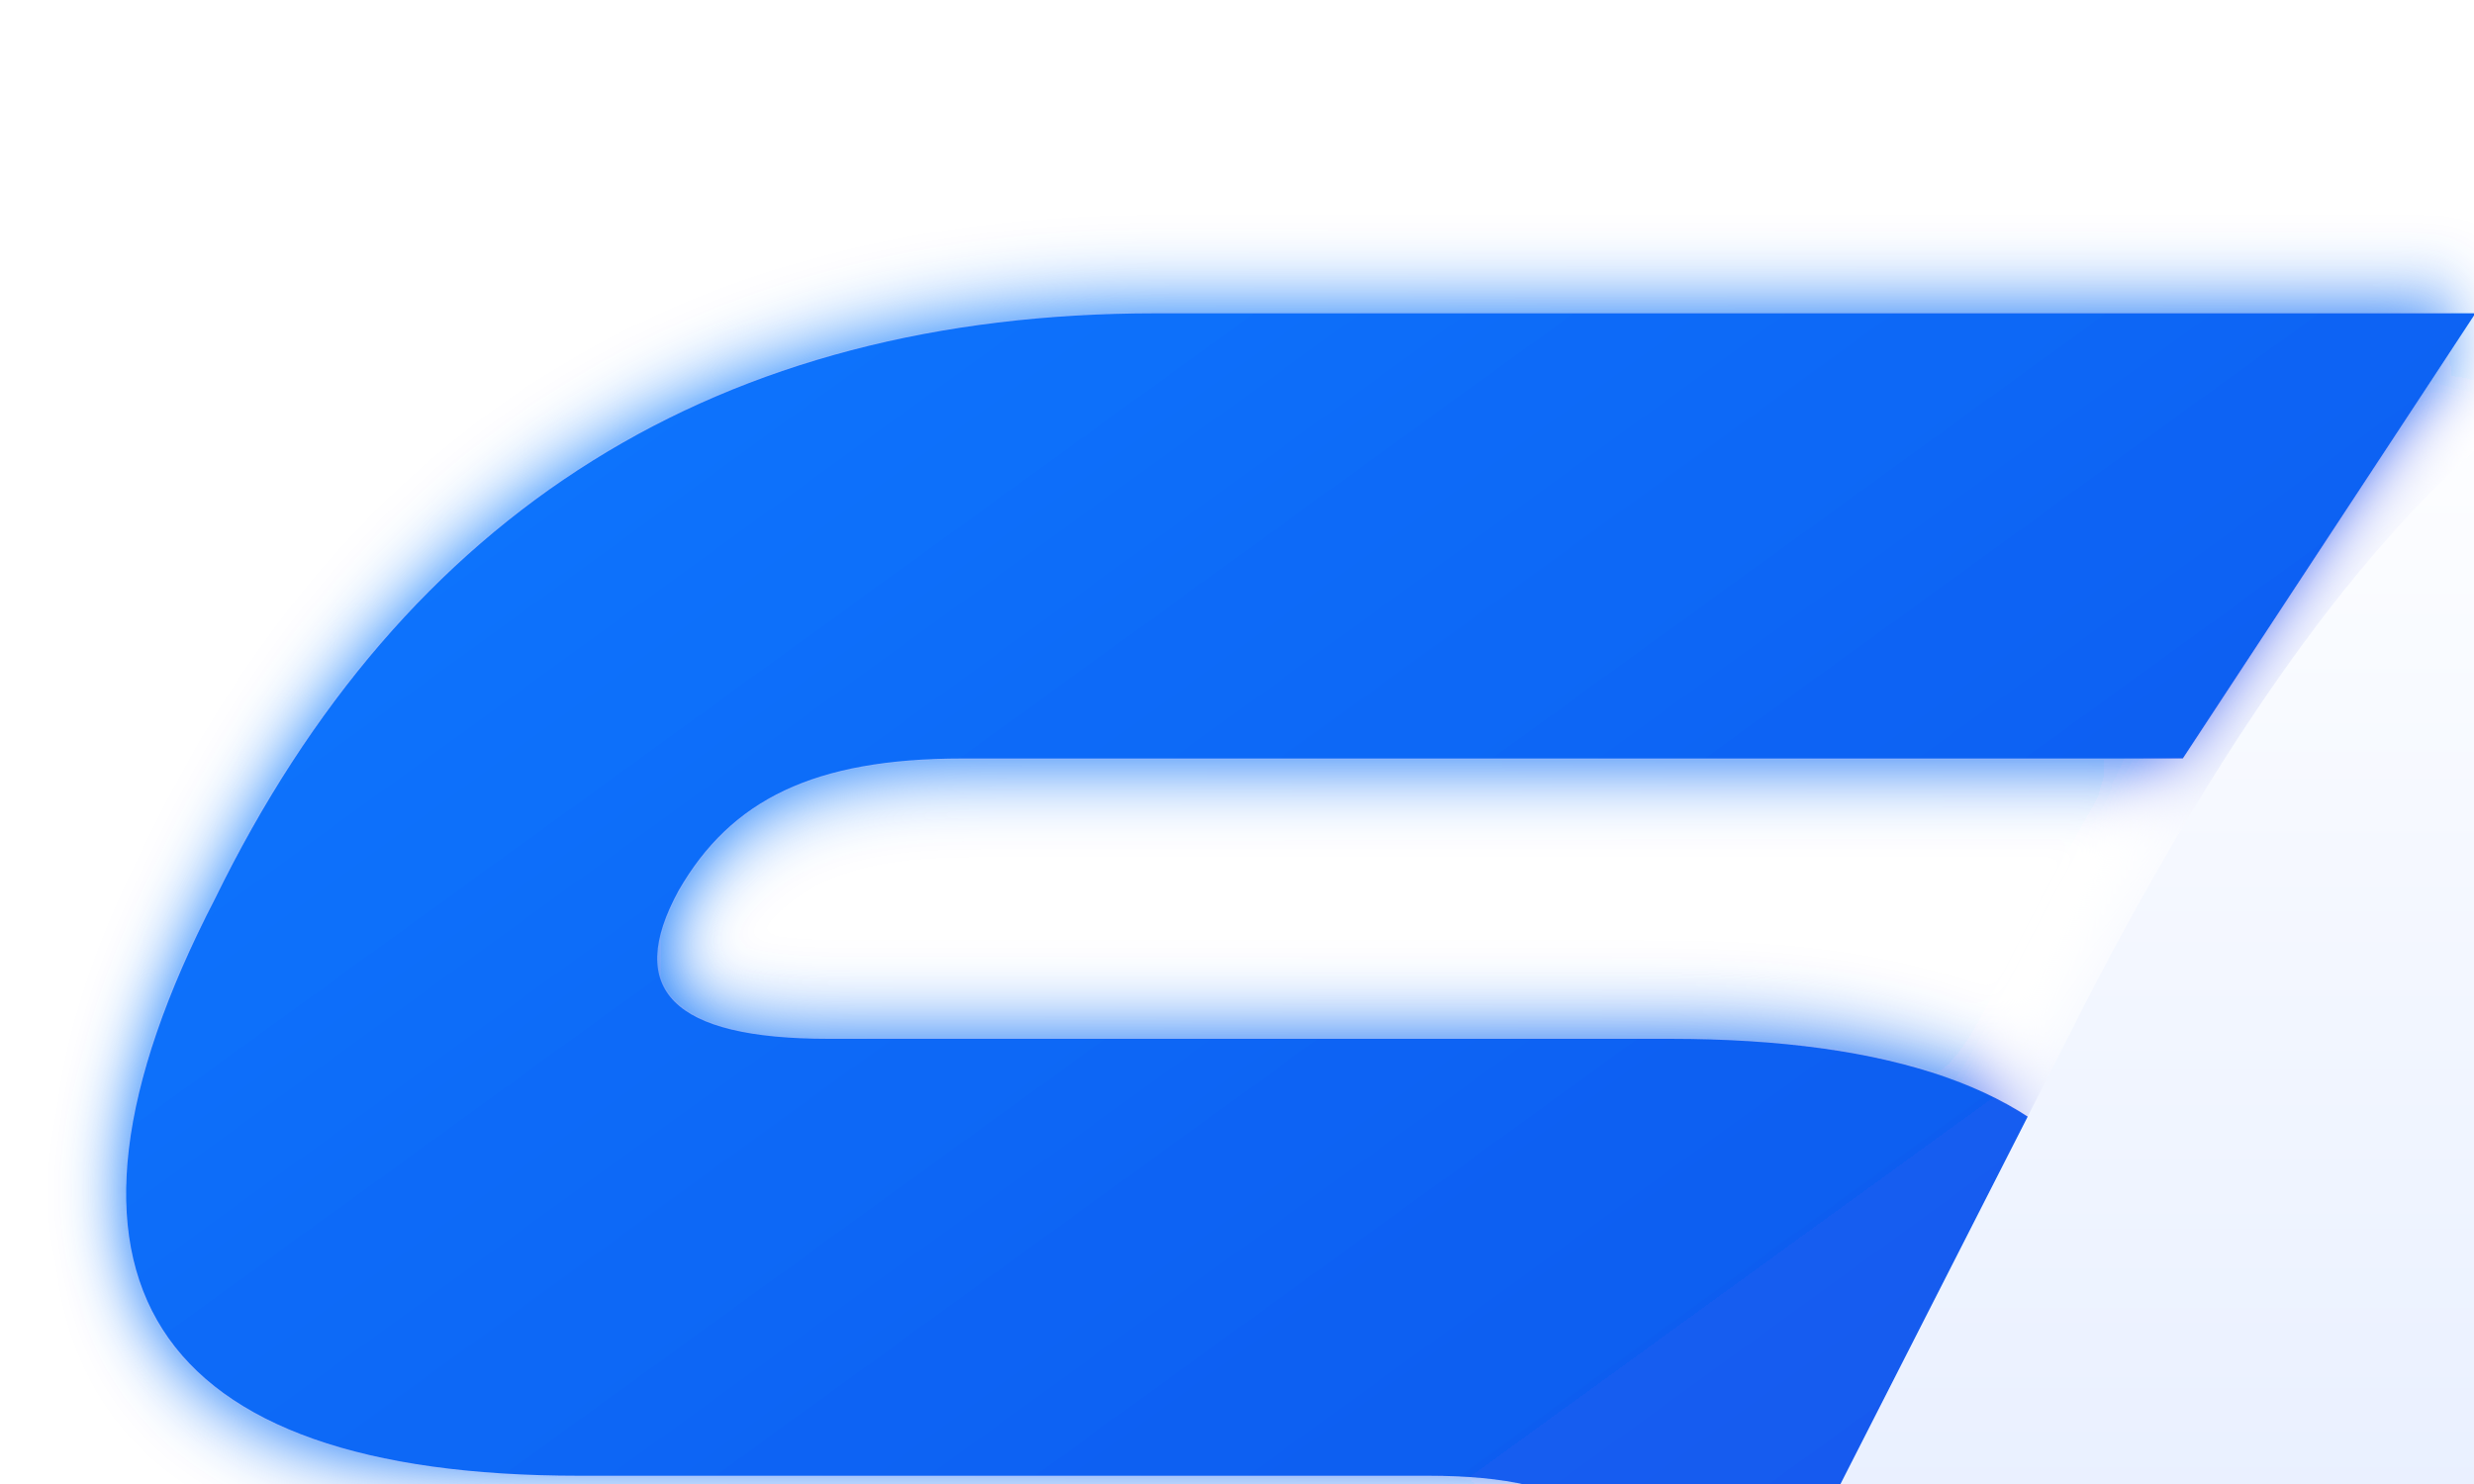
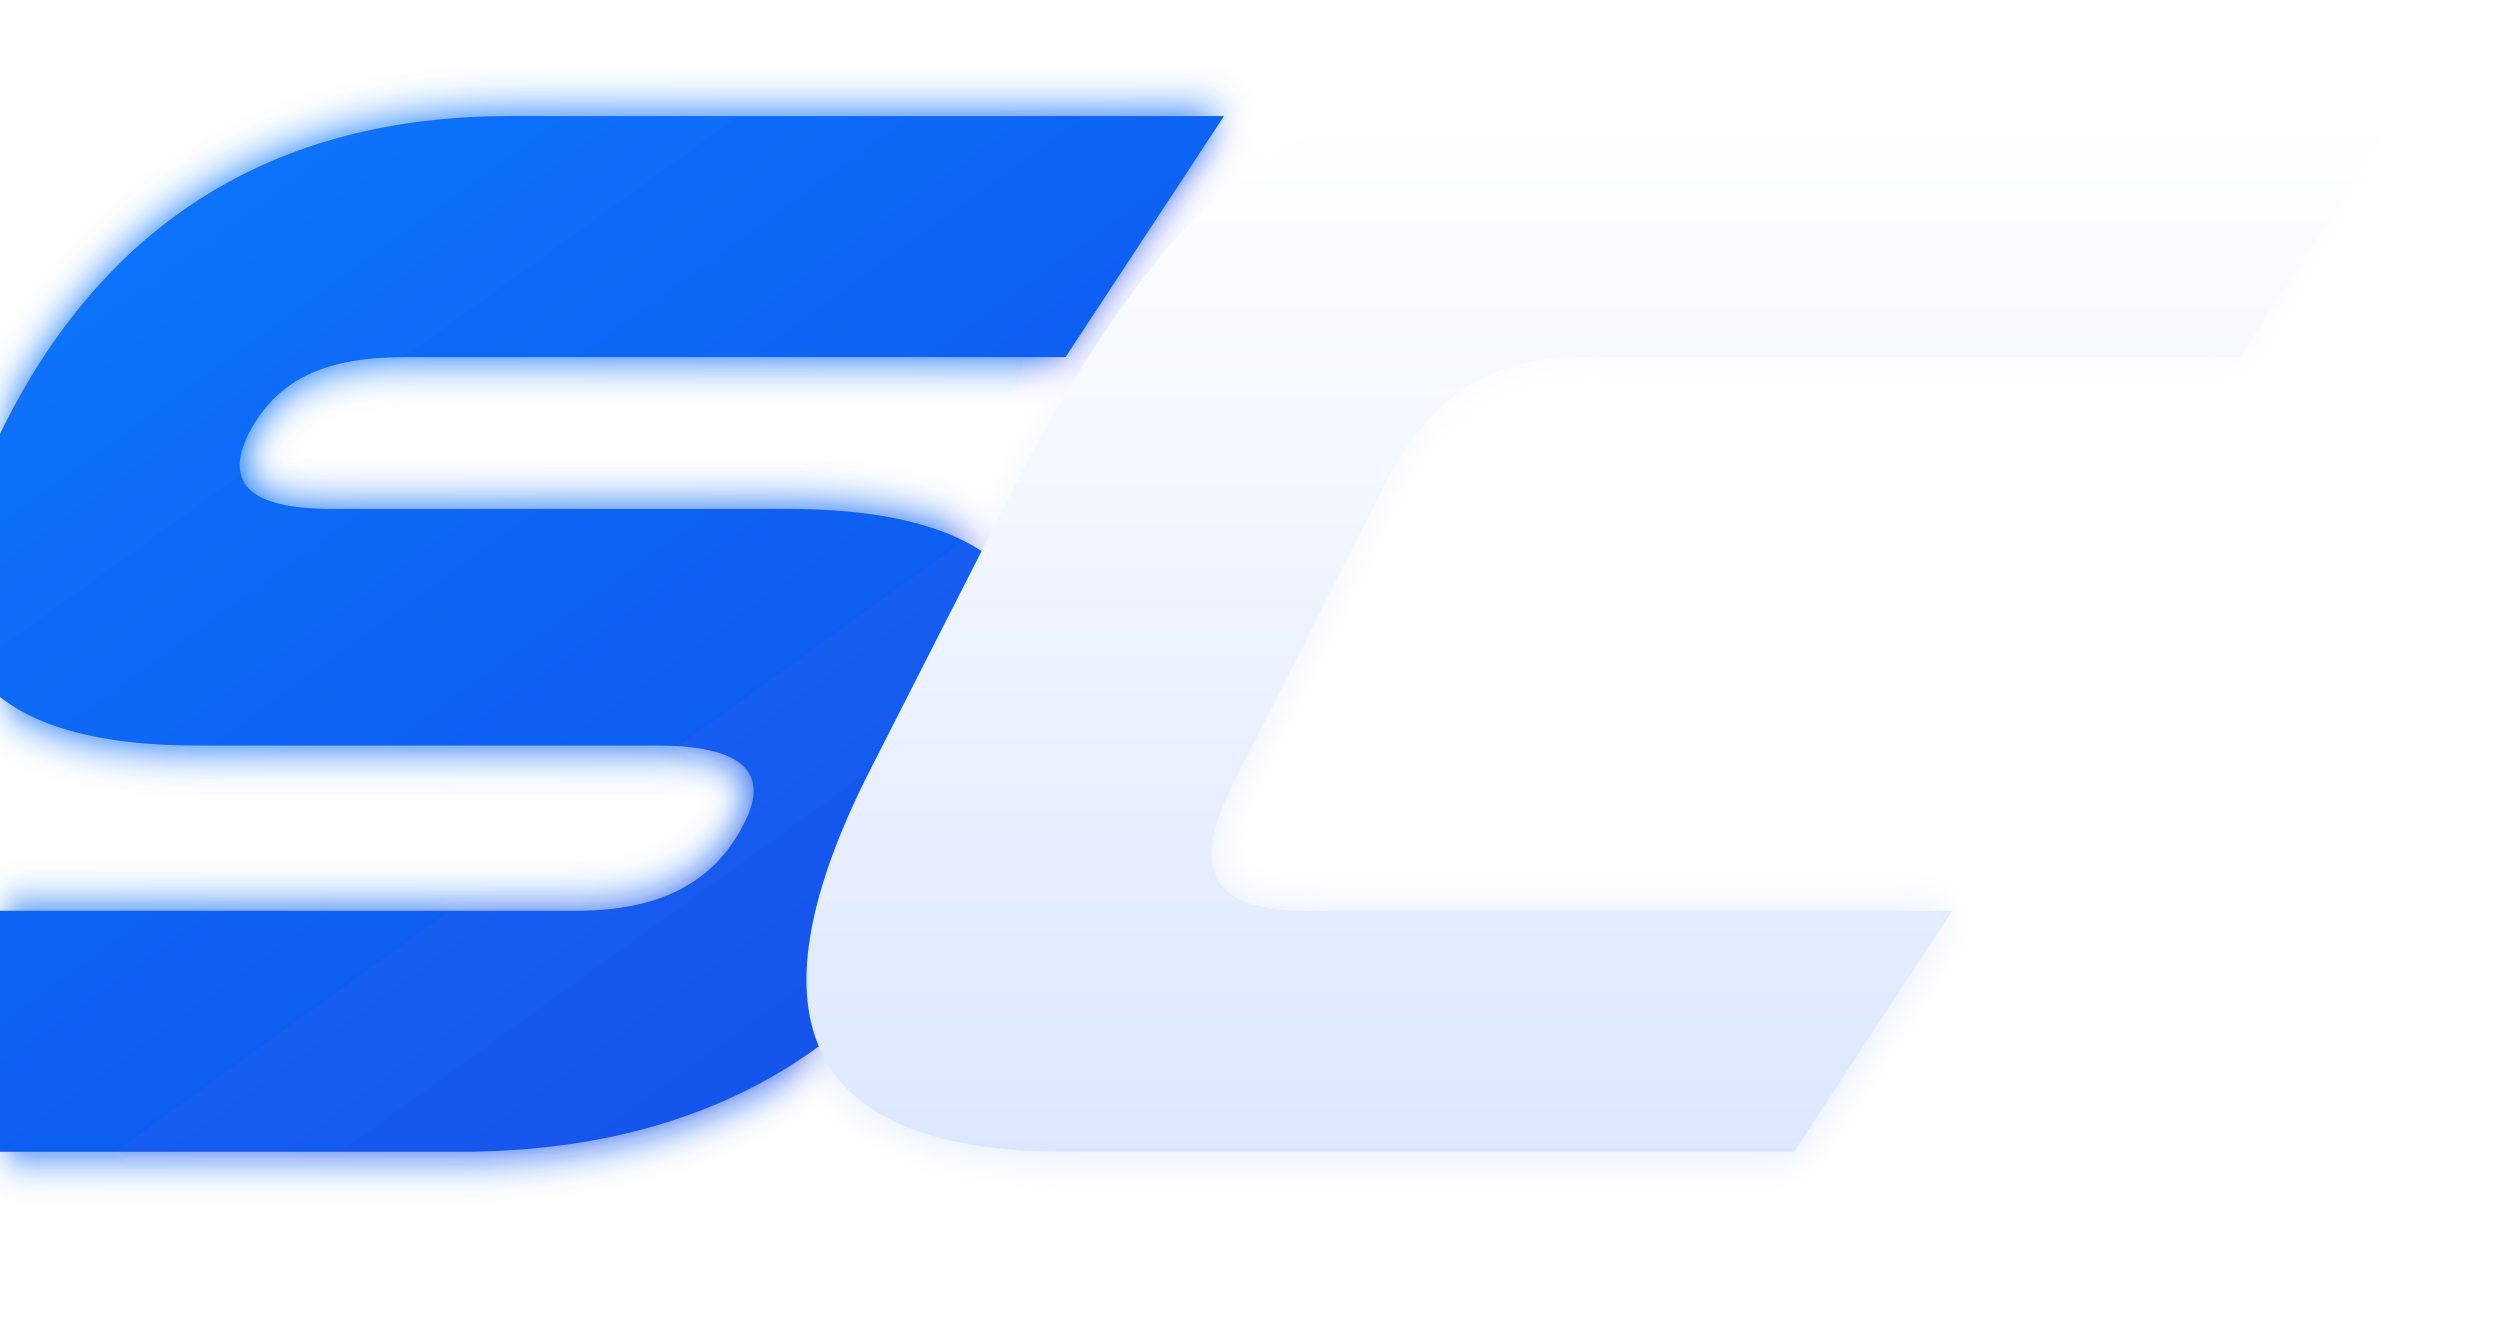
- <svg xmlns="http://www.w3.org/2000/svg" viewBox="0 0 300 180" role="img" aria-label="SC">
+ <svg xmlns="http://www.w3.org/2000/svg" viewBox="0 0 560 300" role="img" aria-label="SC">
  <defs>
    <linearGradient id="blue" x1="0" y1="0" x2="1" y2="1">
      <stop stop-color="#0878ff" />
      <stop offset="1" stop-color="#174ee8" />
    </linearGradient>
    <linearGradient id="white" x1="0" y1="0" x2="0" y2="1">
      <stop stop-color="#fff" />
      <stop offset="1" stop-color="#dce7ff" />
    </linearGradient>
    <filter id="glow" x="-20%" y="-20%" width="140%" height="140%">
      <feGaussianBlur stdDeviation="5" result="b" />
      <feMerge>
        <feMergeNode in="b" />
        <feMergeNode in="SourceGraphic" />
      </feMerge>
    </filter>
  </defs>
-   <g transform="translate(34 20) skewX(-12)" filter="url(#glow)">
+   <g transform="translate(8 8) skewX(-12)" filter="url(#glow)">
    <path fill="url(#blue)" d="M20 18h250l-24 54H98c-18 0-27 5-31 16-4 12 3 18 22 18h102c54 0 76 25 62 72-14 48-49 72-105 72H0l24-54h139c18 0 29-6 33-19 4-12-4-18-23-18H70c-52 0-73-24-59-70C24 42 57 18 110 18z" />
    <path fill="url(#white)" d="M307 18h226l-24 54H362c-20 0-32 8-38 27l-20 68c-6 20 1 29 22 29h145l-24 54H284c-58 0-79-29-62-86l19-64c17-55 39-82 66-82z" />
  </g>
</svg>
